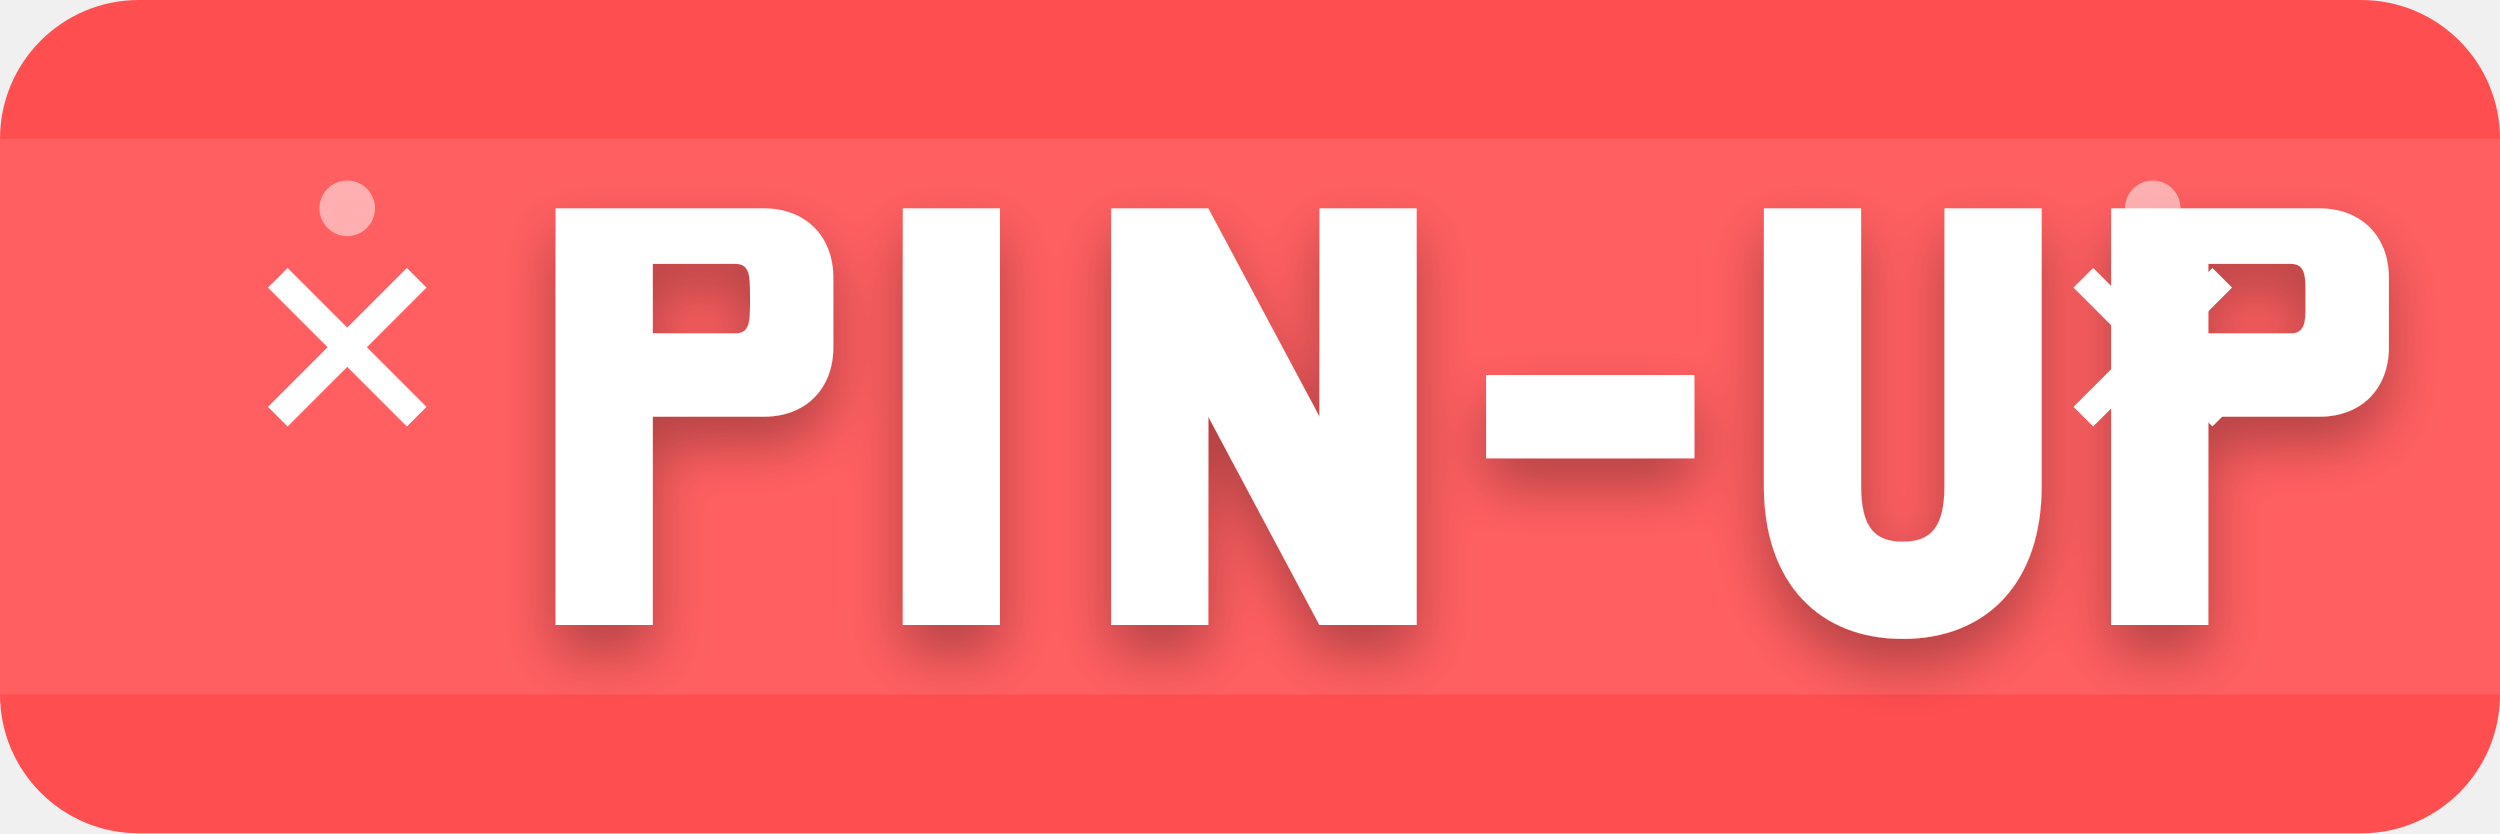
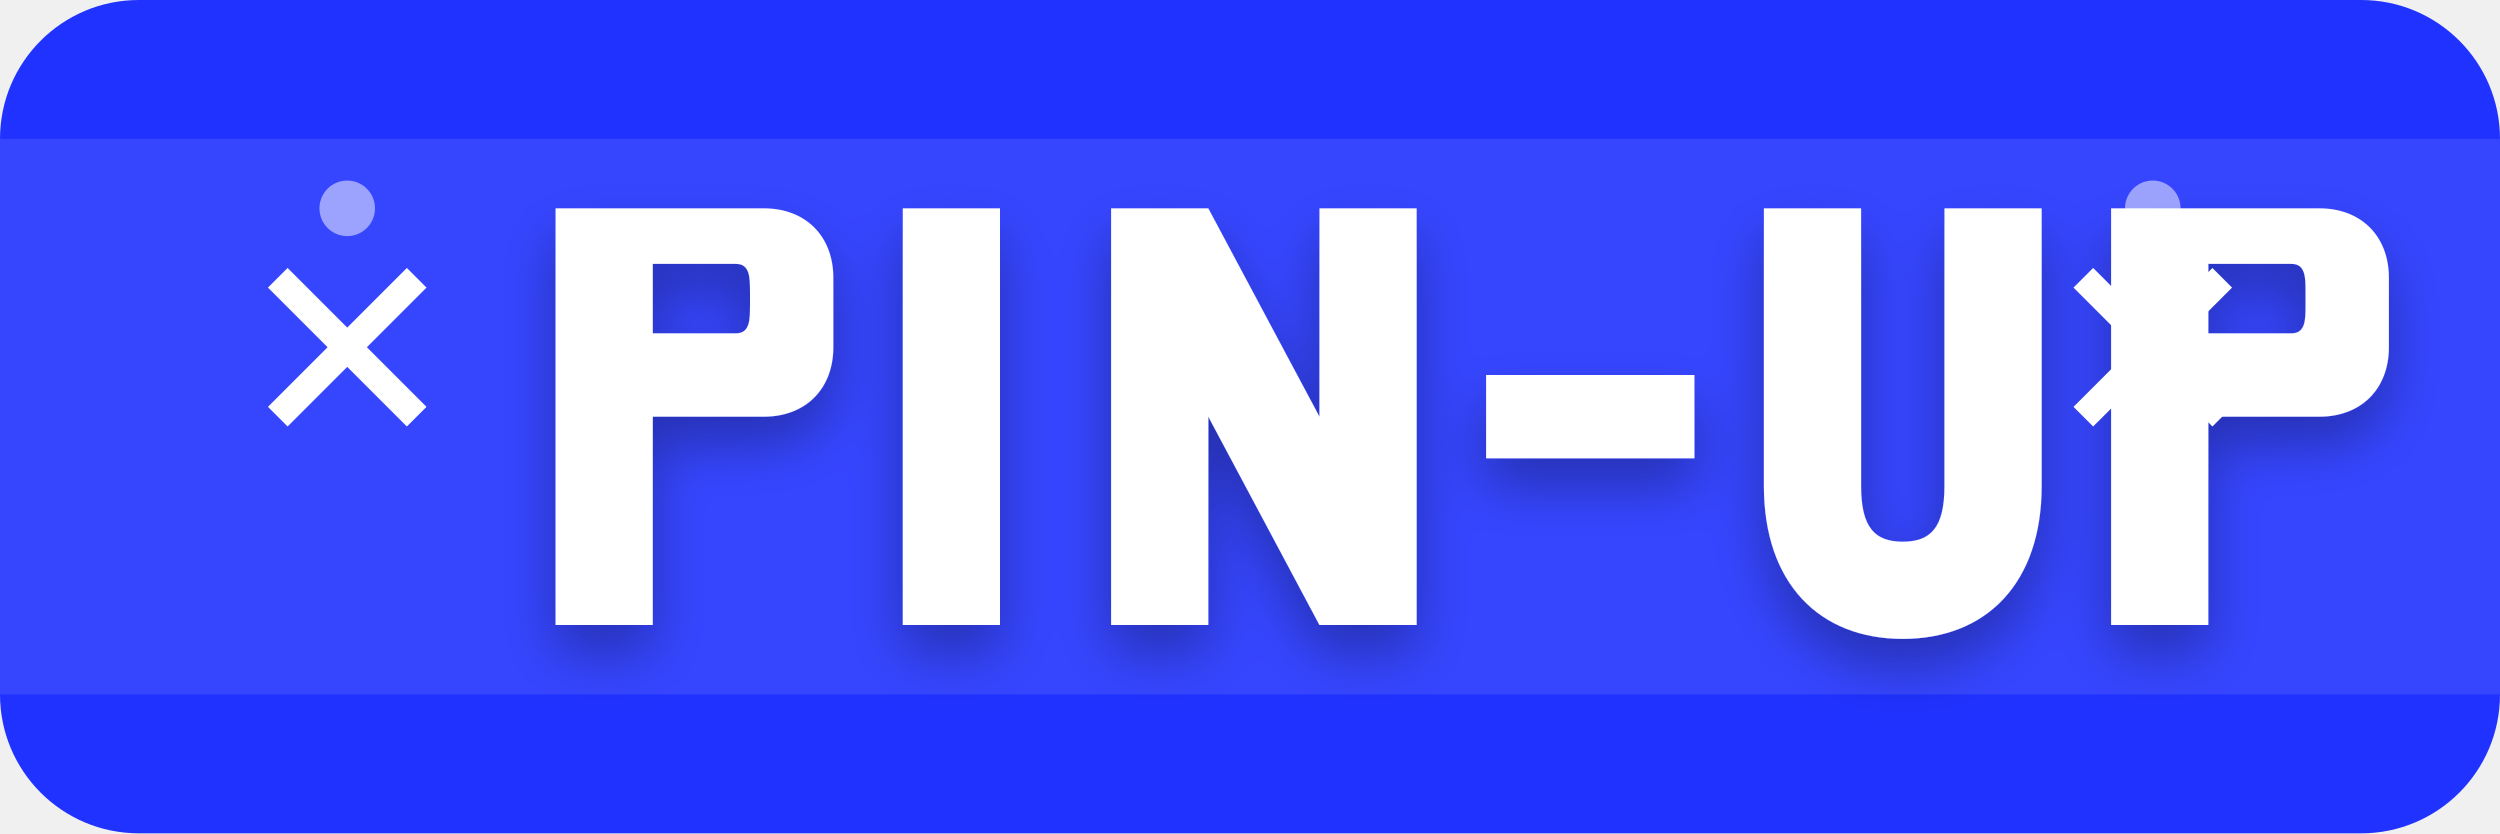
<svg xmlns="http://www.w3.org/2000/svg" width="180" height="60" viewBox="0 0 180 60" fill="none">
-   <path d="M10 0L170 0C175.523 0 180 4.477 180 10V50C180 55.523 175.523 60 170 60H10C4.477 60 0 55.523 0 50V10C0 4.477 4.477 0 10 0Z" fill="#FF4E50" />
+   <path d="M10 0L170 0C175.523 0 180 4.477 180 10V50C180 55.523 175.523 60 170 60H10C4.477 60 0 55.523 0 50V10C0 4.477 4.477 0 10 0Z" fill="#2032ff" />
  <path d="M0 30H180" stroke="rgba(255,255,255,0.1)" stroke-width="40" />
  <g filter="url(#shadow)">
    <path d="M40 15H55C58 15 60 17 60 20V25C60 28 58 30 55 30H47V45H40V15ZM47 24H53C54 24 54 23 54 22V21C54 20 54 19 53 19H47V24Z" fill="white" />
    <path d="M65 15H72V45H65V15Z" fill="white" />
    <path d="M80 15H87L95 30V15H102V45H95L87 30V45H80V15Z" fill="white" />
    <path d="M107 27H122V33H107V27Z" fill="white" />
    <path d="M127 15H134V35C134 38 135 39 137 39C139 39 140 38 140 35V15H147V35C147 42 143 46 137 46C131 46 127 42 127 35V15Z" fill="white" />
    <path d="M152 15H167C170 15 172 17 172 20V25C172 28 170 30 167 30H159V45H152V15ZM159 24H165C166 24 166 23 166 22V21C166 20 166 19 165 19H159V24Z" fill="white" />
  </g>
  <path d="M20 30L30 20M20 20L30 30" stroke="white" stroke-width="2" />
  <path d="M150 30L160 20M150 20L160 30" stroke="white" stroke-width="2" />
  <circle cx="25" cy="15" r="2" fill="rgba(255,255,255,0.5)" />
  <circle cx="155" cy="15" r="2" fill="rgba(255,255,255,0.5)" />
  <defs>
    <filter id="shadow" x="-2" y="-2" width="184" height="64" filterUnits="userSpaceOnUse">
      <feDropShadow dx="0" dy="2" stdDeviation="2" flood-opacity="0.3" />
    </filter>
  </defs>
</svg>
